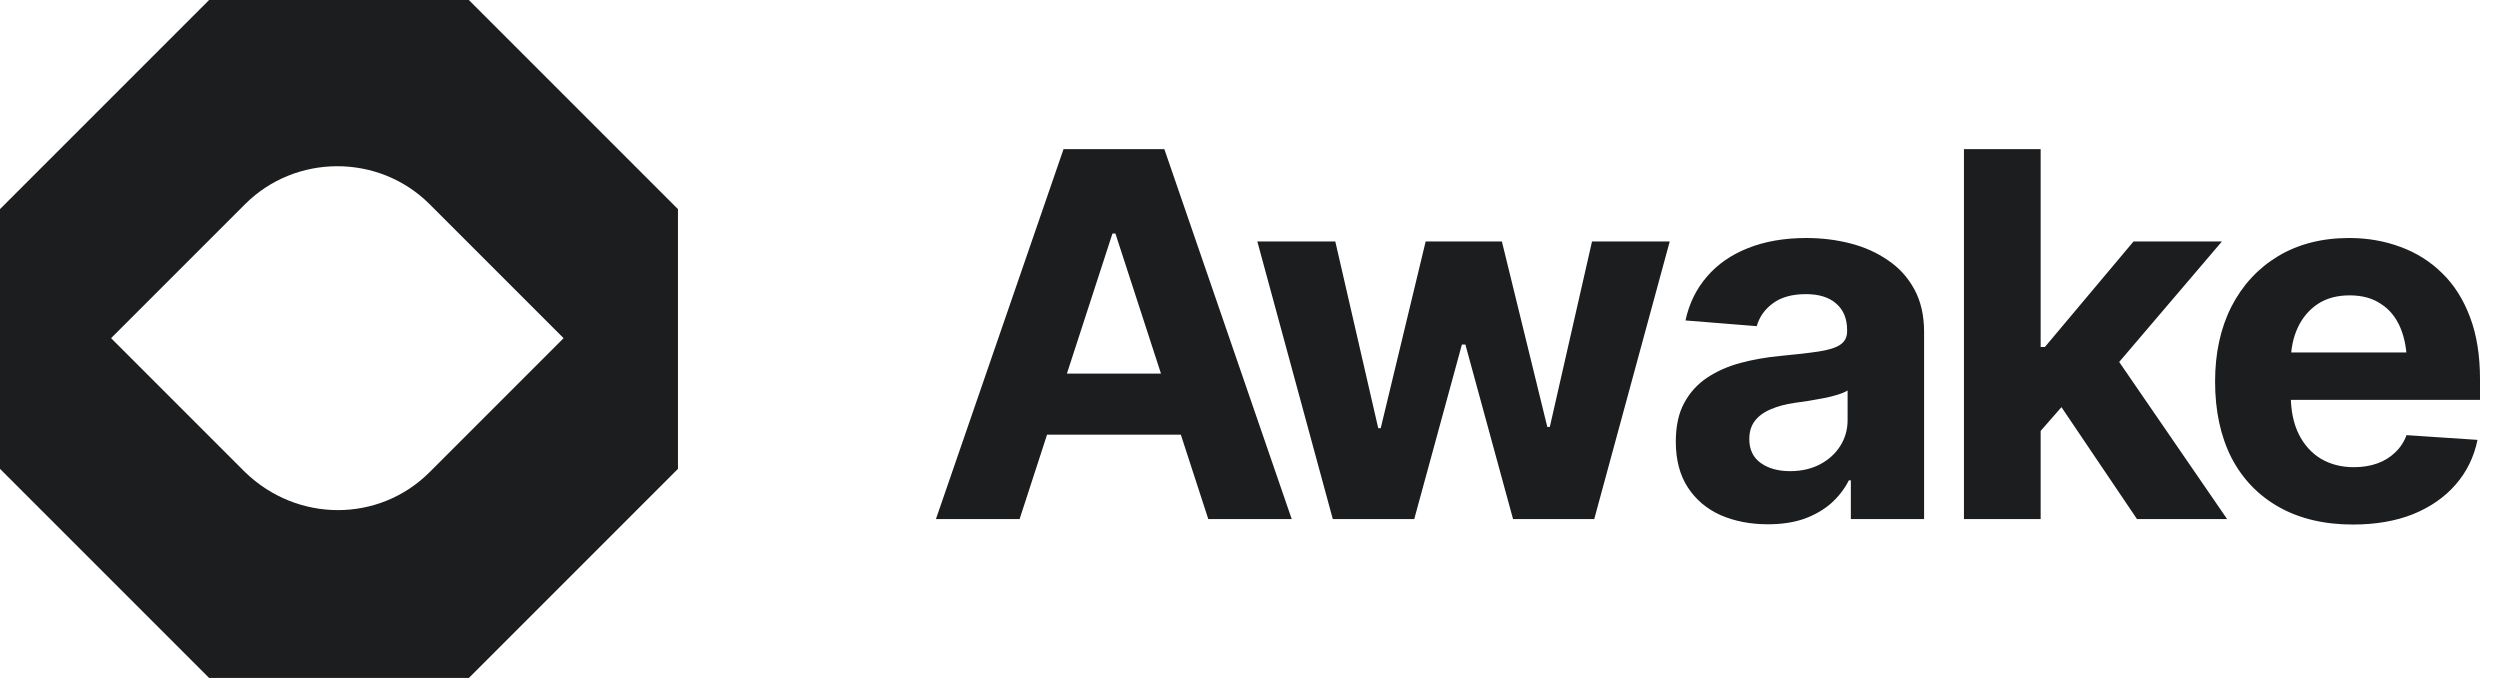
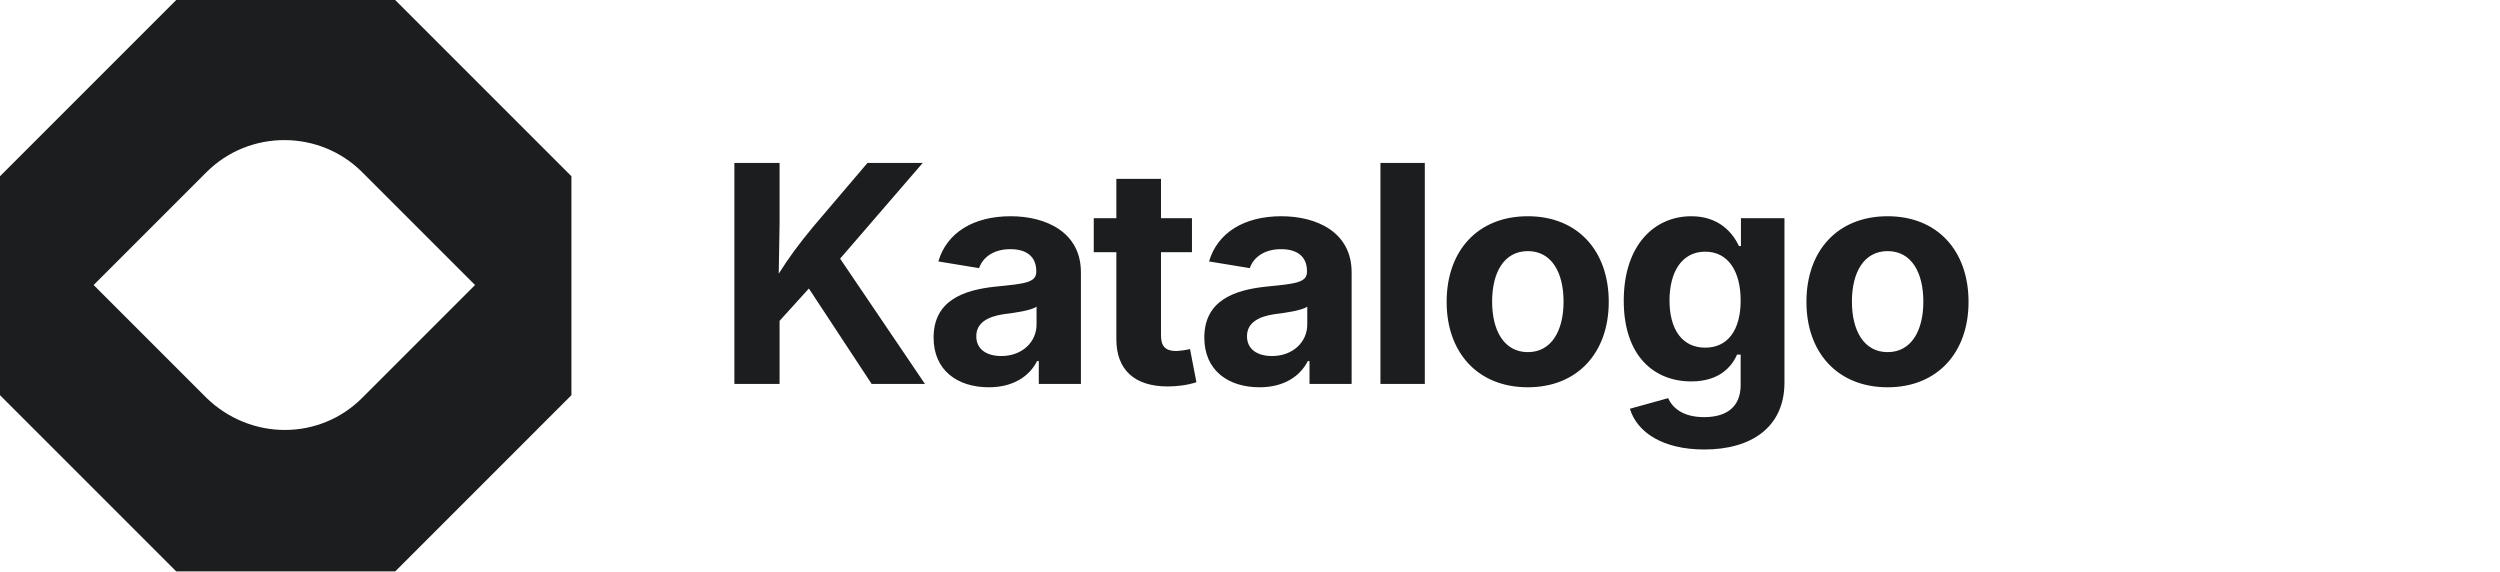
- <svg xmlns="http://www.w3.org/2000/svg" width="118" height="32" viewBox="0 0 118 32" fill="none">
+ <svg xmlns="http://www.w3.org/2000/svg" width="140" height="32" viewBox="0 0 140 32" fill="none">
  <path d="M22.13 0H9.87L0 9.87V22.13L9.87 32H22.13L32 22.13V9.87L22.13 0ZM11.566 22.284L5.243 15.961L11.566 9.639C13.957 7.248 17.889 7.248 20.279 9.639L26.602 15.961L20.279 22.284C17.889 24.675 14.034 24.675 11.566 22.284Z" fill="#1B1D1E" />
-   <path d="M48.125 24.5H44.176L50.199 7.039H54.957L60.969 24.5H57.031L52.648 11.023H52.508L48.125 24.5ZM47.891 17.633H57.23V20.516H47.891V17.633ZM62.908 24.5L59.346 11.398H63.026L65.053 20.211H65.17L67.291 11.398H70.889L73.033 20.152H73.151L75.143 11.398H78.811L75.248 24.5H71.416L69.166 16.262H69.002L66.752 24.5H62.908ZM83.446 24.746C82.618 24.746 81.872 24.602 81.207 24.312C80.551 24.016 80.036 23.578 79.661 23C79.286 22.422 79.098 21.703 79.098 20.844C79.098 20.109 79.231 19.5 79.497 19.016C79.762 18.523 80.126 18.125 80.586 17.82C81.047 17.516 81.571 17.285 82.157 17.129C82.743 16.973 83.364 16.863 84.02 16.801C84.778 16.73 85.387 16.66 85.848 16.59C86.309 16.52 86.645 16.414 86.856 16.273C87.075 16.125 87.184 15.914 87.184 15.641V15.582C87.184 15.043 87.012 14.625 86.668 14.328C86.332 14.031 85.856 13.883 85.239 13.883C84.59 13.883 84.071 14.027 83.68 14.316C83.297 14.598 83.043 14.957 82.918 15.395L79.555 15.125C79.727 14.328 80.063 13.641 80.563 13.062C81.063 12.477 81.707 12.027 82.497 11.715C83.293 11.395 84.215 11.234 85.262 11.234C85.989 11.234 86.684 11.32 87.348 11.492C88.012 11.664 88.602 11.93 89.118 12.289C89.641 12.641 90.055 13.098 90.36 13.66C90.665 14.223 90.817 14.891 90.817 15.664V24.5H87.36V22.672H87.266C87.055 23.086 86.774 23.449 86.422 23.762C86.071 24.066 85.649 24.309 85.157 24.488C84.665 24.66 84.094 24.746 83.446 24.746ZM84.489 22.238C85.02 22.238 85.489 22.133 85.895 21.922C86.309 21.703 86.629 21.414 86.856 21.055C87.09 20.688 87.207 20.277 87.207 19.824V18.43C87.098 18.5 86.942 18.566 86.739 18.629C86.543 18.691 86.325 18.746 86.082 18.793C85.84 18.84 85.598 18.883 85.356 18.922C85.114 18.953 84.895 18.984 84.7 19.016C84.27 19.078 83.895 19.18 83.575 19.32C83.254 19.453 83.004 19.637 82.825 19.871C82.653 20.098 82.567 20.383 82.567 20.727C82.567 21.219 82.747 21.594 83.106 21.852C83.465 22.109 83.926 22.238 84.489 22.238ZM95.979 20.727L95.991 16.379H96.518L100.702 11.398H104.874L99.249 17.996H98.37L95.979 20.727ZM92.698 24.5V7.039H96.319V24.5H92.698ZM100.866 24.5L97.022 18.805L99.436 16.227L105.12 24.5H100.866ZM111.056 24.758C109.712 24.758 108.552 24.484 107.575 23.938C106.599 23.391 105.849 22.613 105.325 21.605C104.81 20.59 104.552 19.391 104.552 18.008C104.552 16.664 104.81 15.484 105.325 14.469C105.849 13.453 106.583 12.66 107.528 12.09C108.481 11.52 109.599 11.234 110.88 11.234C111.747 11.234 112.556 11.375 113.306 11.656C114.056 11.93 114.712 12.344 115.274 12.898C115.837 13.445 116.274 14.137 116.587 14.973C116.899 15.801 117.056 16.773 117.056 17.891V18.875H105.993V16.637H115.298L113.61 17.223C113.61 16.559 113.509 15.98 113.306 15.488C113.103 14.996 112.798 14.617 112.392 14.352C111.993 14.078 111.497 13.941 110.903 13.941C110.31 13.941 109.806 14.078 109.392 14.352C108.985 14.625 108.673 14.996 108.454 15.465C108.235 15.934 108.126 16.473 108.126 17.082V18.664C108.126 19.375 108.251 19.984 108.501 20.492C108.751 20.992 109.099 21.379 109.544 21.652C109.997 21.918 110.517 22.051 111.103 22.051C111.509 22.051 111.876 21.992 112.204 21.875C112.532 21.758 112.813 21.586 113.048 21.359C113.29 21.133 113.47 20.859 113.587 20.539L116.938 20.762C116.774 21.566 116.431 22.27 115.907 22.871C115.392 23.465 114.724 23.93 113.903 24.266C113.083 24.594 112.134 24.758 111.056 24.758Z" fill="#1B1D1E" />
+   <text x="40" y="21.5" font-family="system-ui, -apple-system, 'Segoe UI', sans-serif" font-size="17" font-weight="700" fill="#1B1D1E" letter-spacing="-0.03em">Katalogo</text>
</svg>
